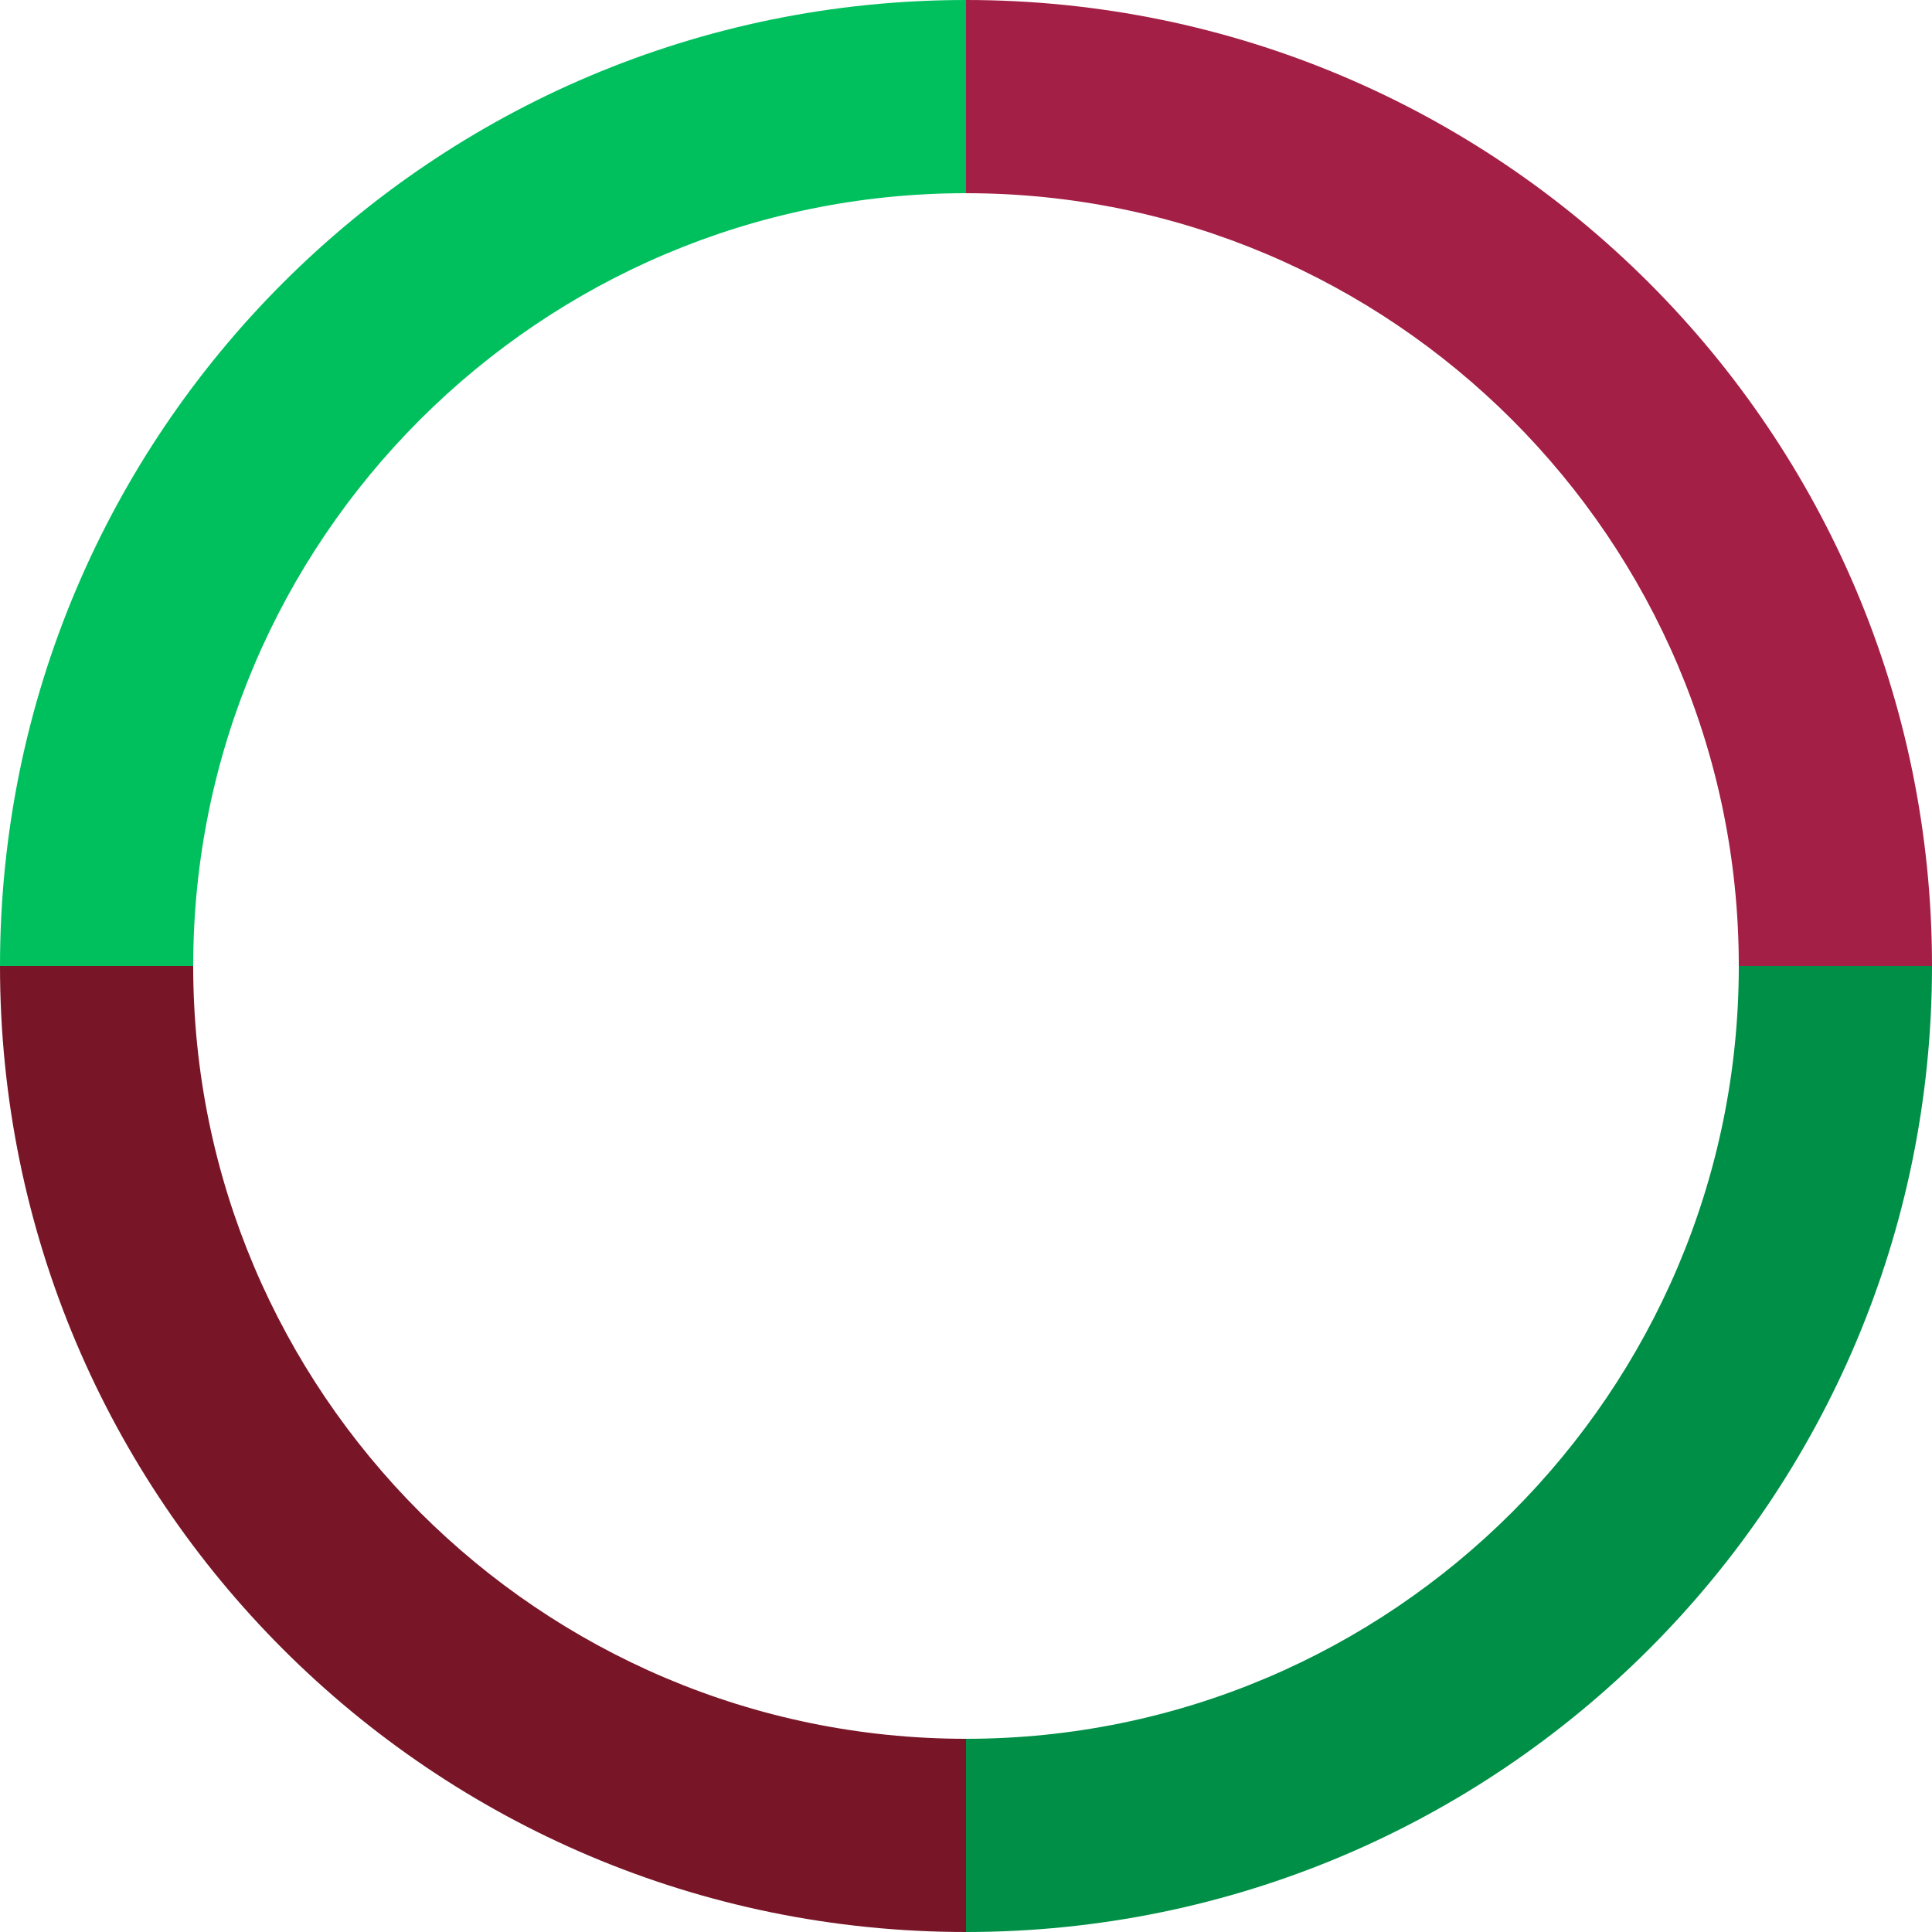
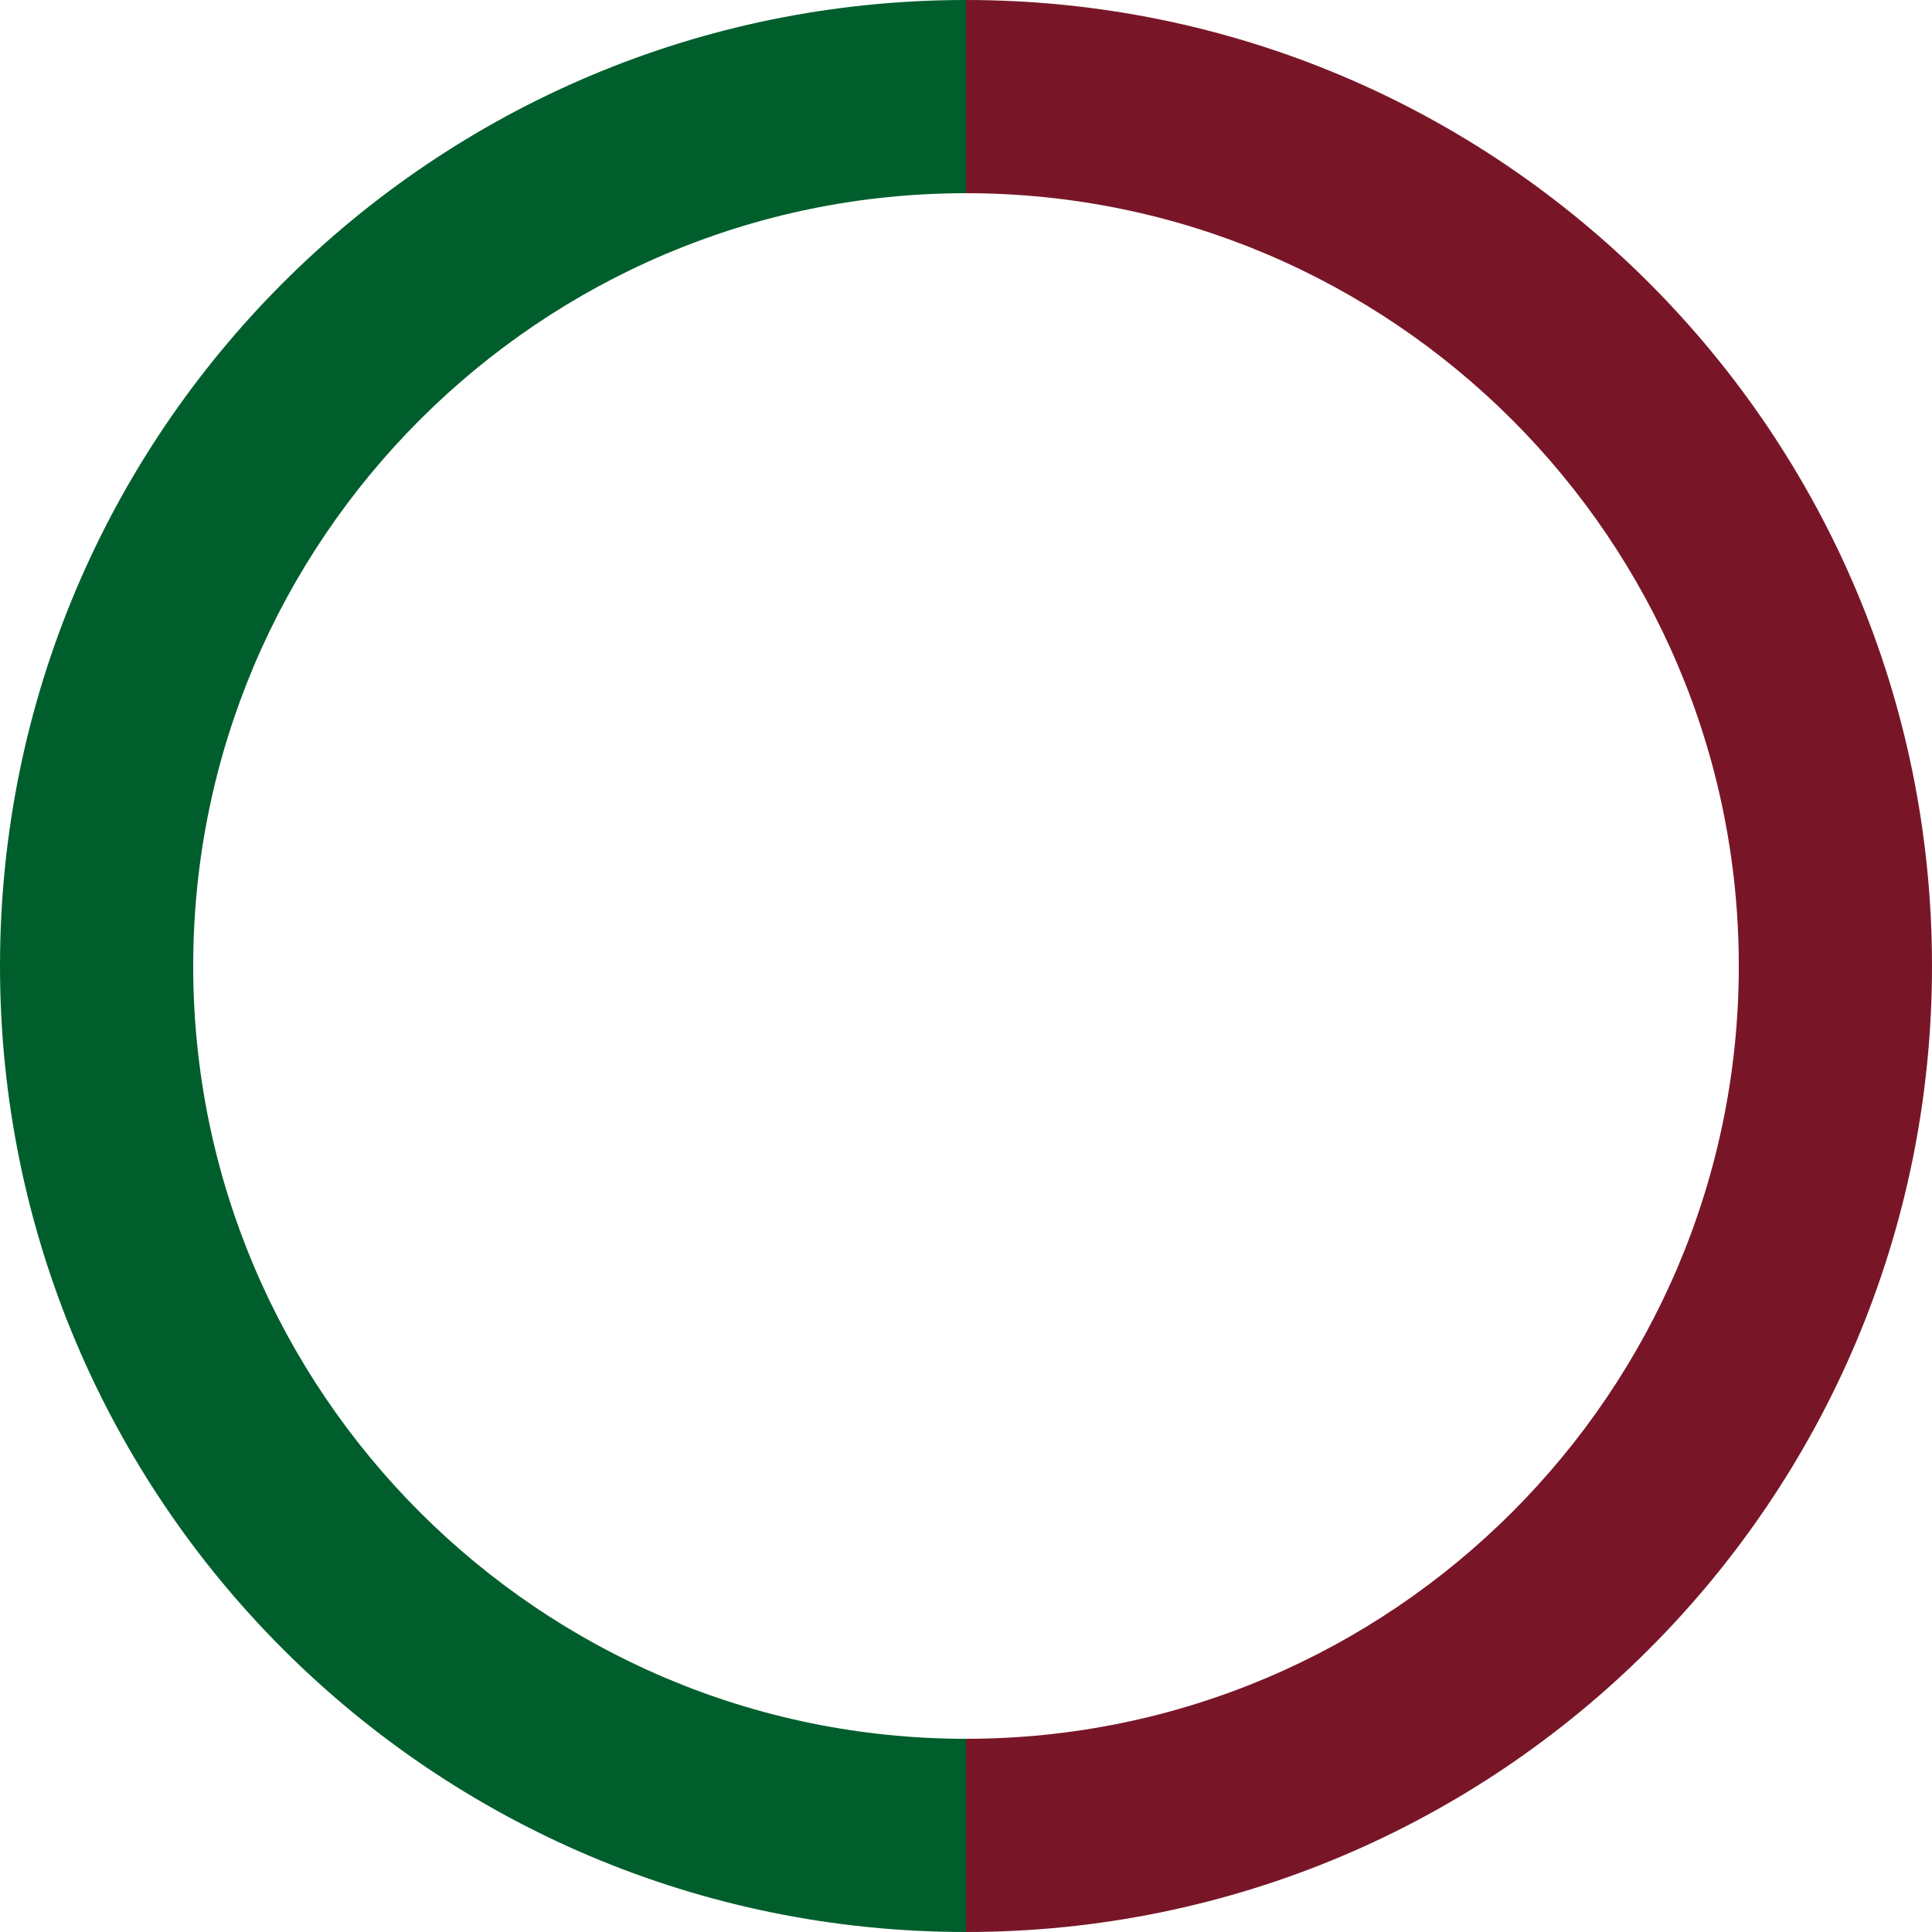
<svg xmlns="http://www.w3.org/2000/svg" version="1.1" id="Calque_1" x="0px" y="0px" viewBox="0 0 512 512" style="enable-background:new 0 0 512 512;" xml:space="preserve">
  <style type="text/css">
- 	.st0{fill:#00C05E;}
- 	.st1{fill:#A31F46;}
- 	.st2{fill:#781628;}
- 	.st3{fill:#008F46;}
+ 	.st0{fill:#781628;}
+ 	.st1{fill:#005E2D;}
</style>
  <g>
-     <path class="st0" d="M256,0L256,0C114.6,0,0,114.6,0,256h51.2c0-112.9,91.9-204.8,204.8-204.8V0z" />
-     <path class="st1" d="M256,51.2c112.9,0,204.8,91.9,204.8,204.8H512C512,114.6,397.4,0,256,0l0,0V51.2z" />
-     <path class="st2" d="M256,460.8c-112.9,0-204.8-91.9-204.8-204.8H0c0,141.4,114.6,256,256,256l0,0V460.8z" />
-     <path class="st3" d="M256,512L256,512c141.4,0,256-114.6,256-256h-51.2c0,112.9-91.9,204.8-204.8,204.8V512z" />
+     <path class="st0" d="M256,51.2c112.9,0,204.8,91.9,204.8,204.8S368.9,460.8,256,460.8V512c141.4,0,256-114.6,256-256S397.4,0,256,0   l0,0V51.2z" />
+     <path class="st1" d="M256,0L256,0C114.6,0,0,114.6,0,256s114.6,256,256,256v-51.2c-112.9,0-204.8-91.9-204.8-204.8   S143.1,51.2,256,51.2V0z" />
  </g>
</svg>
